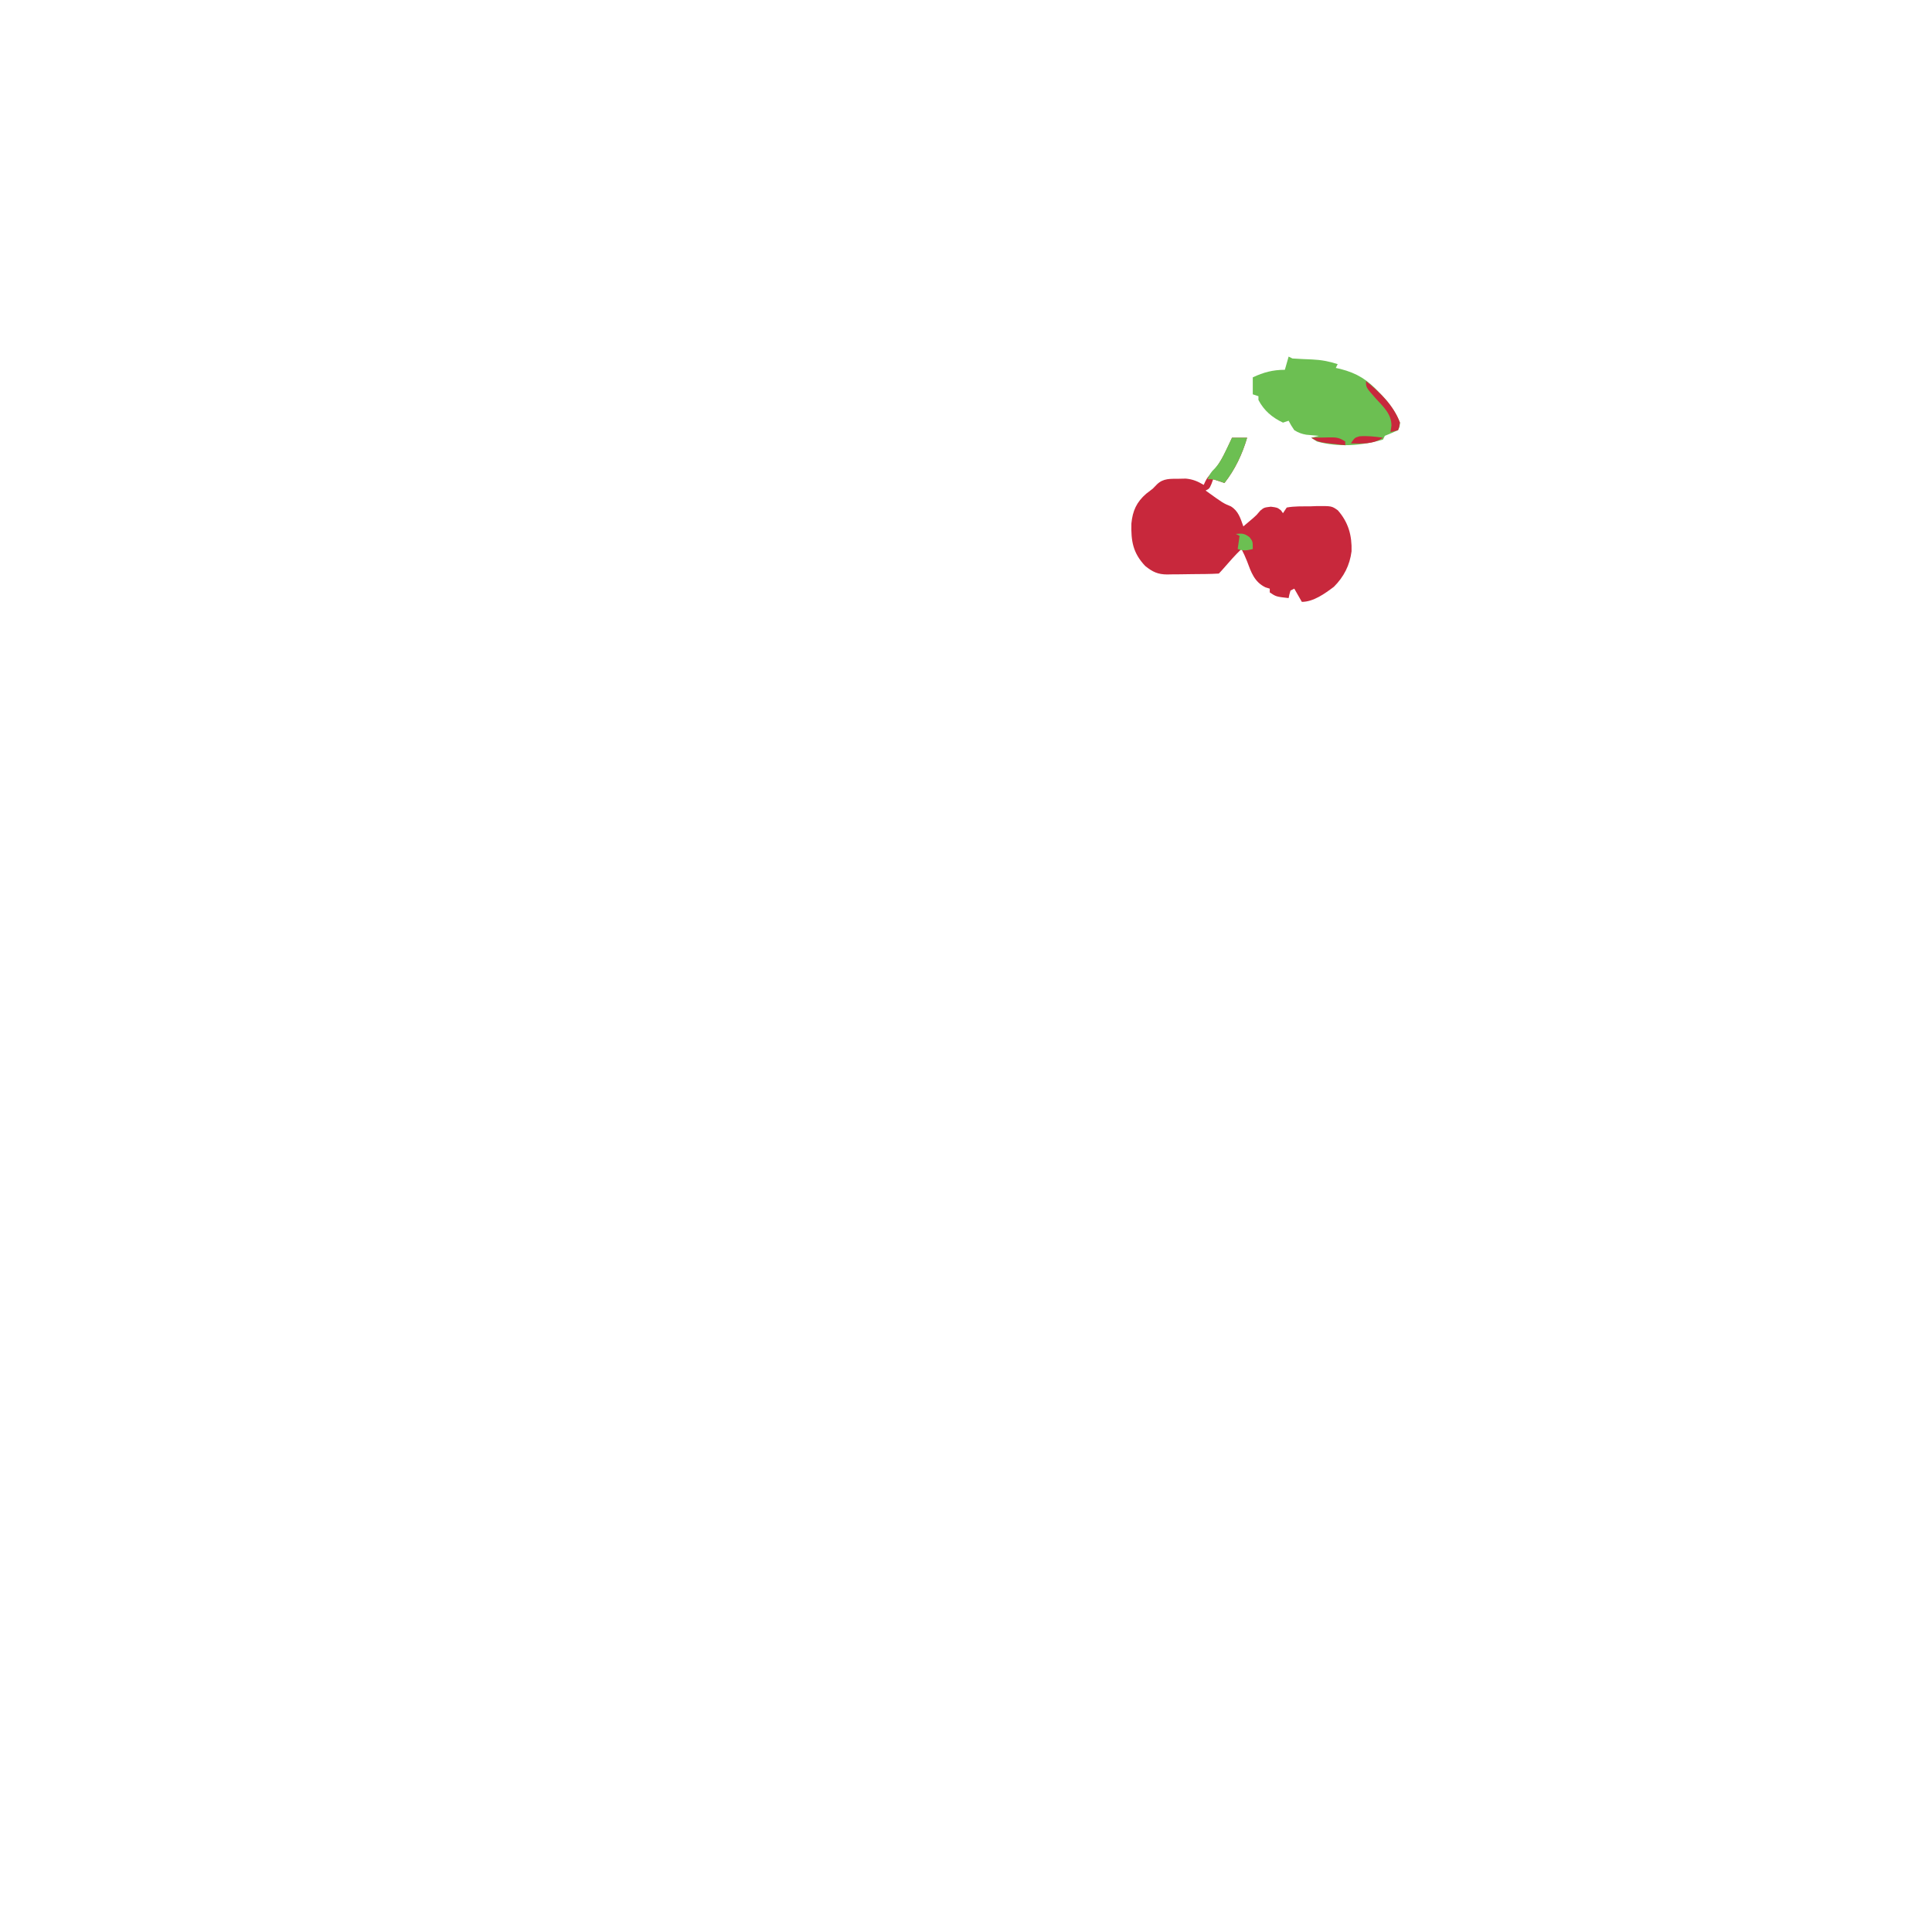
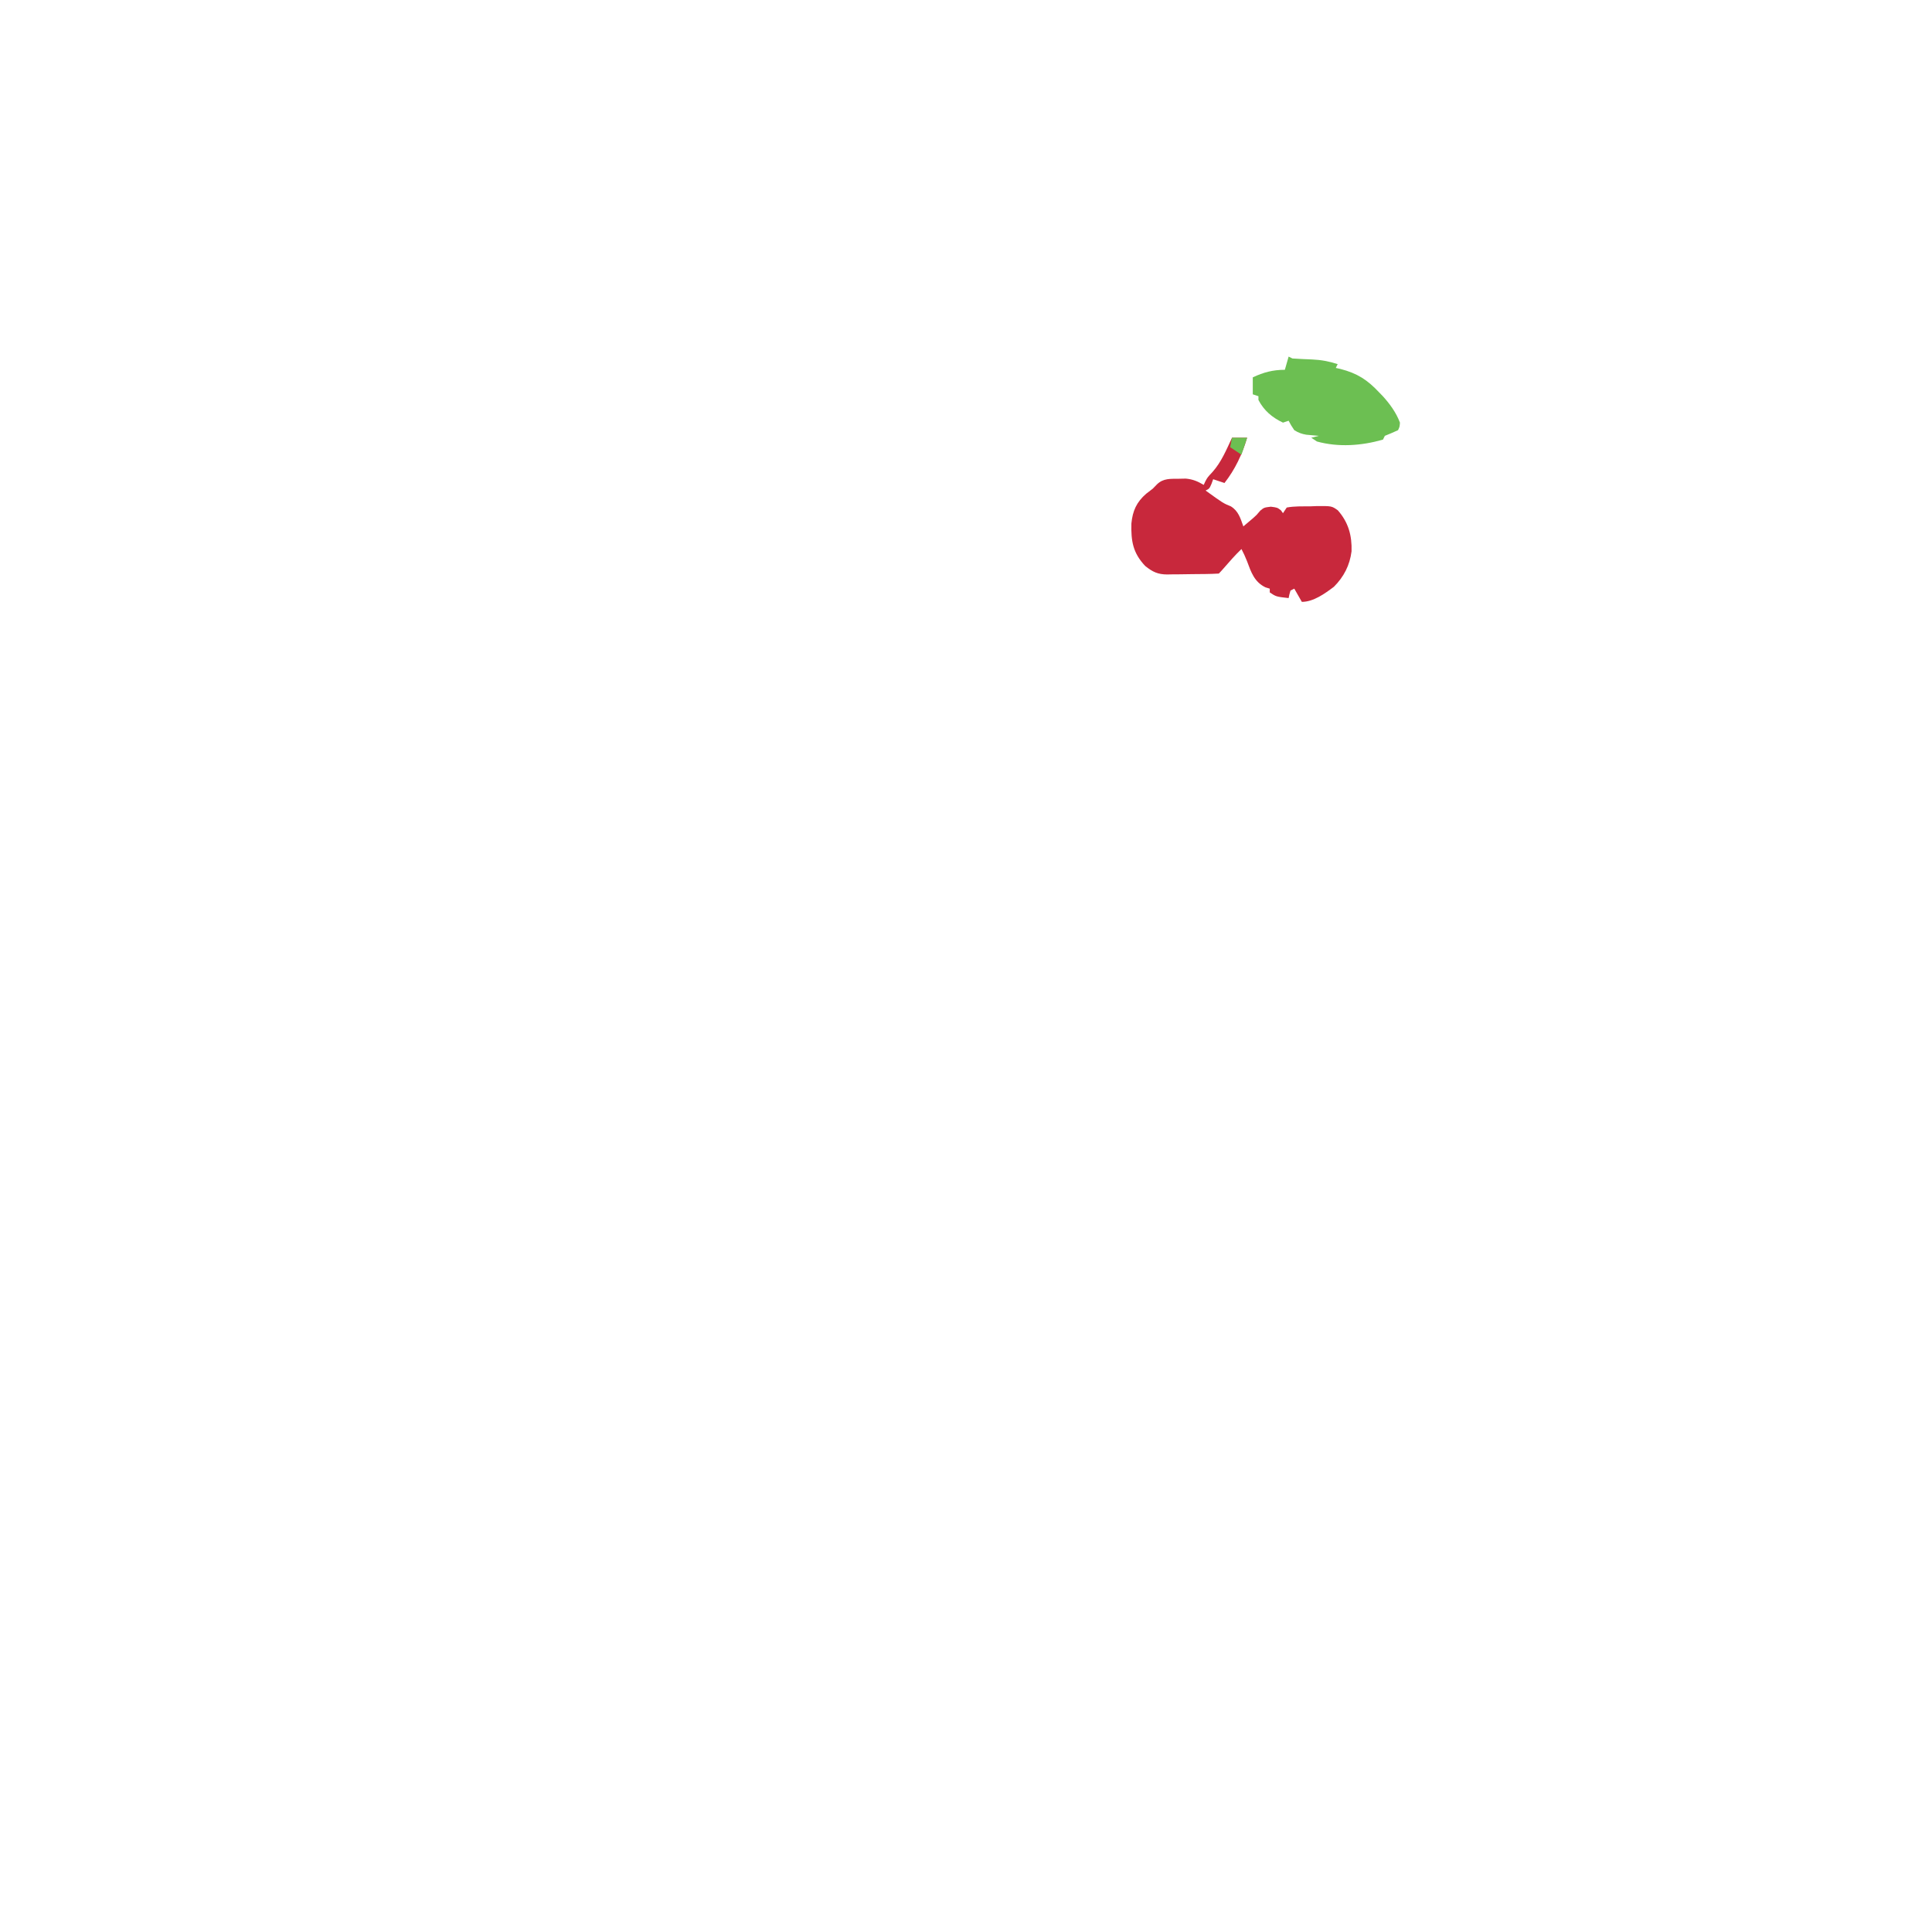
<svg xmlns="http://www.w3.org/2000/svg" viewBox="0 0 1024 1024" width="1024" height="1024">
  <path fill="#C8283C" d="M 653 232 C 655.64 232 658.28 232 661 232 C 658.42 240.75 654.65 248.78 649 256 C 647.02 255.34 645.04 254.68 643 254 C 642.86 254.4 642.86 254.4 642.12 256.44 C 641 259 641 259 639 260 C 648.32 266.72 648.32 266.72 652.38 268.38 C 656.4 270.87 657.45 274.66 659 279 C 660.09 278.09 661.17 277.17 662.25 276.25 C 662.89 275.71 663.54 275.16 664.2 274.6 C 666 273 666 273 668 270.62 C 670 269 670 269 673.56 268.56 C 677 269 677 269 678.94 270.5 C 679.29 271 679.64 271.49 680 272 C 680.66 271.01 681.32 270.02 682 269 C 686.04 268.25 690.15 268.4 694.25 268.38 C 694.82 268.35 694.82 268.35 697.68 268.24 C 705.83 268.17 705.83 268.17 709.07 270.47 C 714.67 276.84 716.61 283.8 716.35 292.19 C 715.42 299.62 712.25 305.75 707 311 C 702.23 314.6 696.15 319 690 319 C 688.68 316.69 687.36 314.38 686 312 C 685.67 312.16 685.67 312.16 684 313 C 683.38 315.06 683.38 315.06 683 317 C 676.38 316.25 676.38 316.25 673 314 C 673 313.34 673 312.68 673 312 C 672.26 311.77 671.51 311.55 670.75 311.31 C 664.83 308.49 663.1 303.23 660.93 297.4 C 660.07 295.19 659.1 293.1 658 291 C 654.61 294.25 651.56 297.75 648.49 301.29 C 647.68 302.22 646.87 303.13 646 304 C 643.62 304.14 641.27 304.21 638.89 304.24 C 638.54 304.24 638.54 304.24 636.72 304.26 C 635.2 304.28 633.68 304.29 632.16 304.3 C 629.84 304.31 627.52 304.36 625.21 304.4 C 623.73 304.41 622.25 304.42 620.77 304.43 C 620.43 304.43 620.43 304.43 618.69 304.48 C 613.66 304.46 610.89 303.11 607 300 C 600.45 293.08 599.42 286.73 599.66 277.45 C 600.32 270.75 602.4 266.11 607.5 261.69 C 608.67 260.79 609.83 259.89 611 259 C 611.74 258.24 612.49 257.47 613.25 256.69 C 616.62 253.44 620.36 253.81 624.81 253.75 C 626.02 253.72 627.22 253.7 628.46 253.67 C 632.29 254.03 634.7 255.08 638 257 C 638.27 256.4 638.55 255.8 638.83 255.18 C 640 253 640 253 642.69 250.12 C 647.36 244.87 650.04 238.31 653 232Z" />
  <path fill="#6CBF52" d="M 683 189 C 683.66 189.33 684.32 189.66 685 190 C 688.48 190.23 691.95 190.39 695.44 190.52 C 700.27 190.74 704.4 191.5 709 193 C 708.67 193.66 708.34 194.32 708 195 C 708.82 195.18 709.64 195.37 710.49 195.56 C 719.4 197.87 724.75 201.32 731 208 C 731.29 208.3 731.29 208.3 732.77 209.82 C 736.56 213.94 740.04 218.73 742 224 C 741.85 226.17 741.85 226.17 741 228 C 738.7 229.07 736.36 230.07 734 231 C 733.84 231.33 733.84 231.33 733 233 C 721.67 236.26 709.44 237.15 698 234 C 697.01 233.34 696.02 232.68 695 232 C 695.66 231.84 695.66 231.84 699 231 C 698.4 230.95 697.79 230.9 697.17 230.85 C 696.37 230.78 695.57 230.7 694.75 230.62 C 693.96 230.56 693.17 230.49 692.36 230.41 C 689.86 229.98 688.15 229.33 686 228 C 684.25 225.38 684.25 225.38 683 223 C 682.5 223.16 682.5 223.16 680 224 C 674.25 221.28 669.94 217.62 667 212 C 667 211.34 667 210.68 667 210 C 666.01 209.67 665.02 209.34 664 209 C 664 206.03 664 203.06 664 200 C 669.67 197.34 674.65 196 681 196 C 681.66 193.69 682.32 191.38 683 189Z" />
-   <path fill="#6CBF52" d="M 653 232 C 655.64 232 658.28 232 661 232 C 658.42 240.75 654.65 248.78 649 256 C 648.07 255.67 647.14 255.34 646.19 255 C 643 254 643 254 640 254 C 641.02 251.61 641.91 250.08 643.84 248.31 C 646.52 245.44 648.09 242.26 649.75 238.75 C 649.91 238.43 649.91 238.43 650.71 236.78 C 651.48 235.19 652.24 233.6 653 232Z" />
-   <path fill="#C8283C" d="M 724 202 C 731.41 207.98 738.61 214.86 742 224 C 741.63 226.27 741.63 226.27 741 228 C 739.68 228.33 738.36 228.66 737 229 C 737.16 227.89 737.33 226.77 737.5 225.62 C 737.53 219.32 733.01 215.42 729 211 C 724 205.33 724 205.33 724 202Z" />
-   <path fill="#6CBF52" d="M 655 283 C 658.31 282.63 659.61 282.7 662.31 284.75 C 664 287 664 287 664 291 C 660.71 291.8 659.29 292.1 656 291 C 656.33 288.69 656.66 286.38 657 284 C 656.34 283.67 655.68 283.34 655 283Z" />
-   <path fill="#C8283C" d="M 695 232 C 697.44 231.95 699.87 231.91 702.31 231.88 C 703 231.86 703.69 231.84 704.4 231.82 C 708.17 231.79 709.78 231.86 713 234 C 713 234.66 713 235.32 713 236 C 710.56 235.72 708.12 235.42 705.69 235.12 C 705 235.05 704.31 234.97 703.6 234.89 C 700.04 234.44 698.03 234.02 695 232Z" />
-   <path fill="#C8283C" d="M 733 232 C 727.72 235.52 722.14 235.11 716 235 C 718 232 718 232 720.56 231.25 C 724.82 230.94 728.79 231.39 733 232Z" />
+   <path fill="#6CBF52" d="M 653 232 C 655.64 232 658.28 232 661 232 C 660.01 234.97 659.02 237.94 658 241 C 656.02 239.68 654.04 238.36 652 237 C 652.33 235.35 652.66 233.7 653 232Z" />
</svg>
